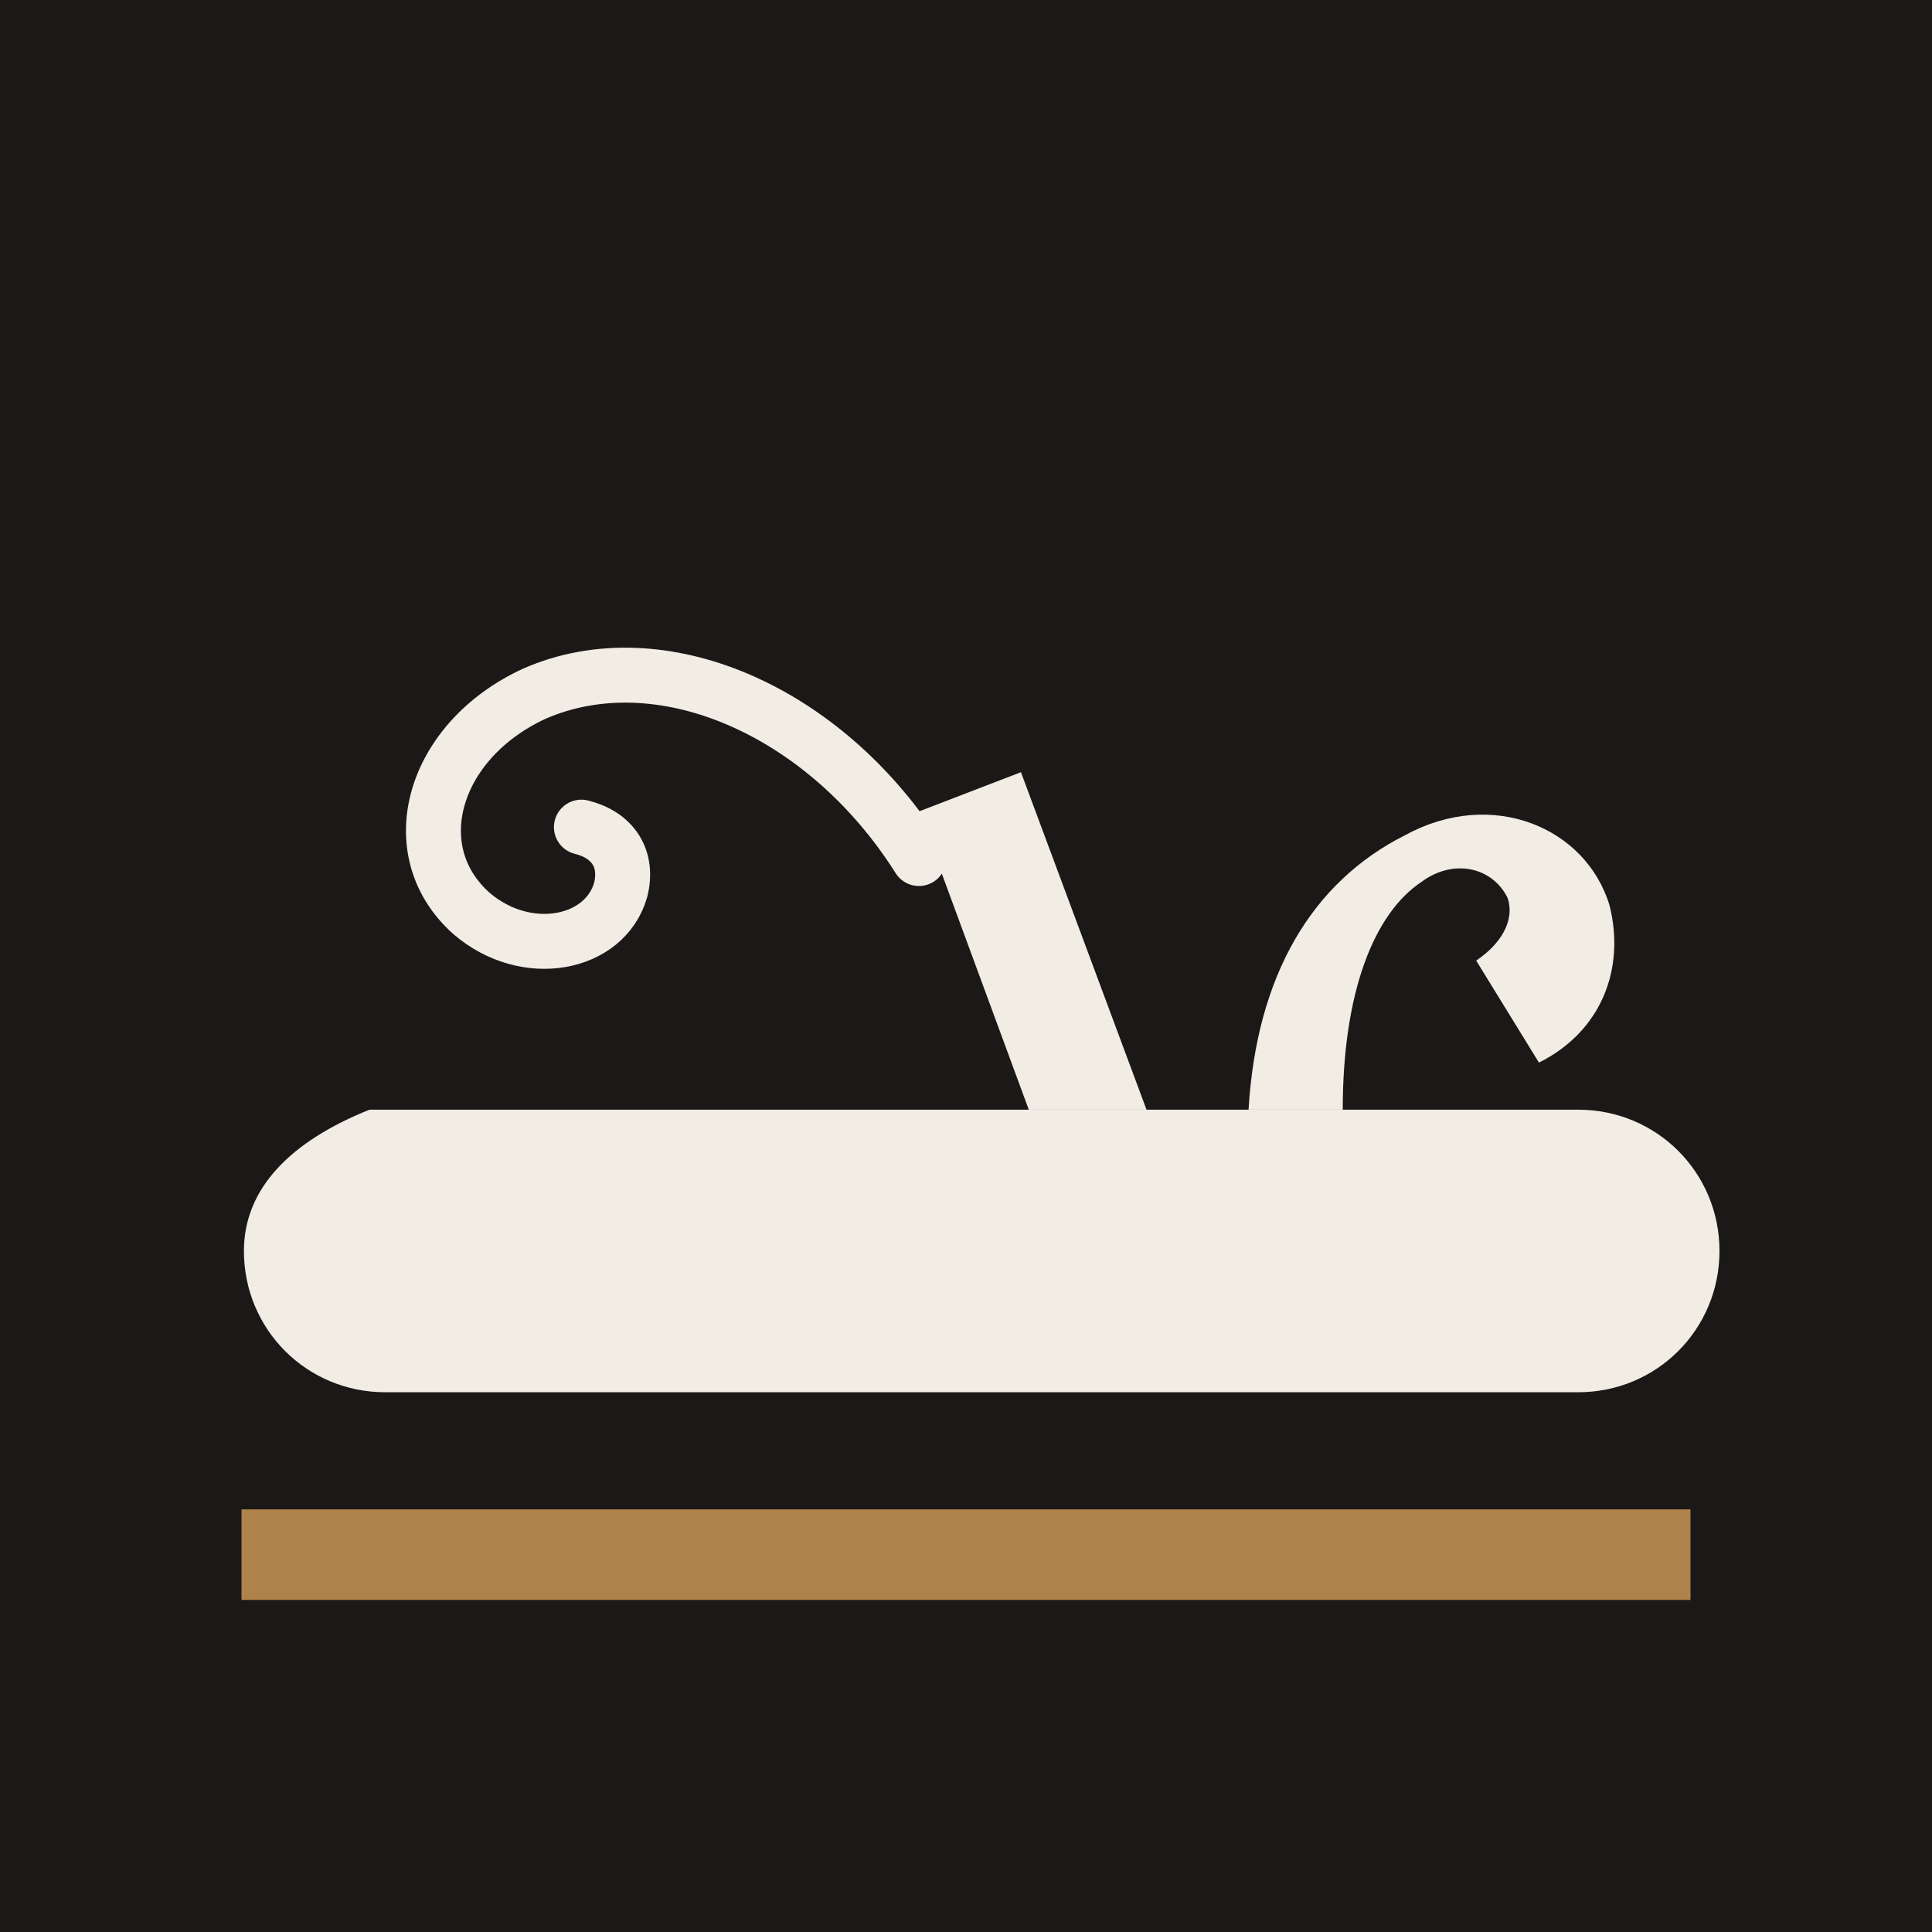
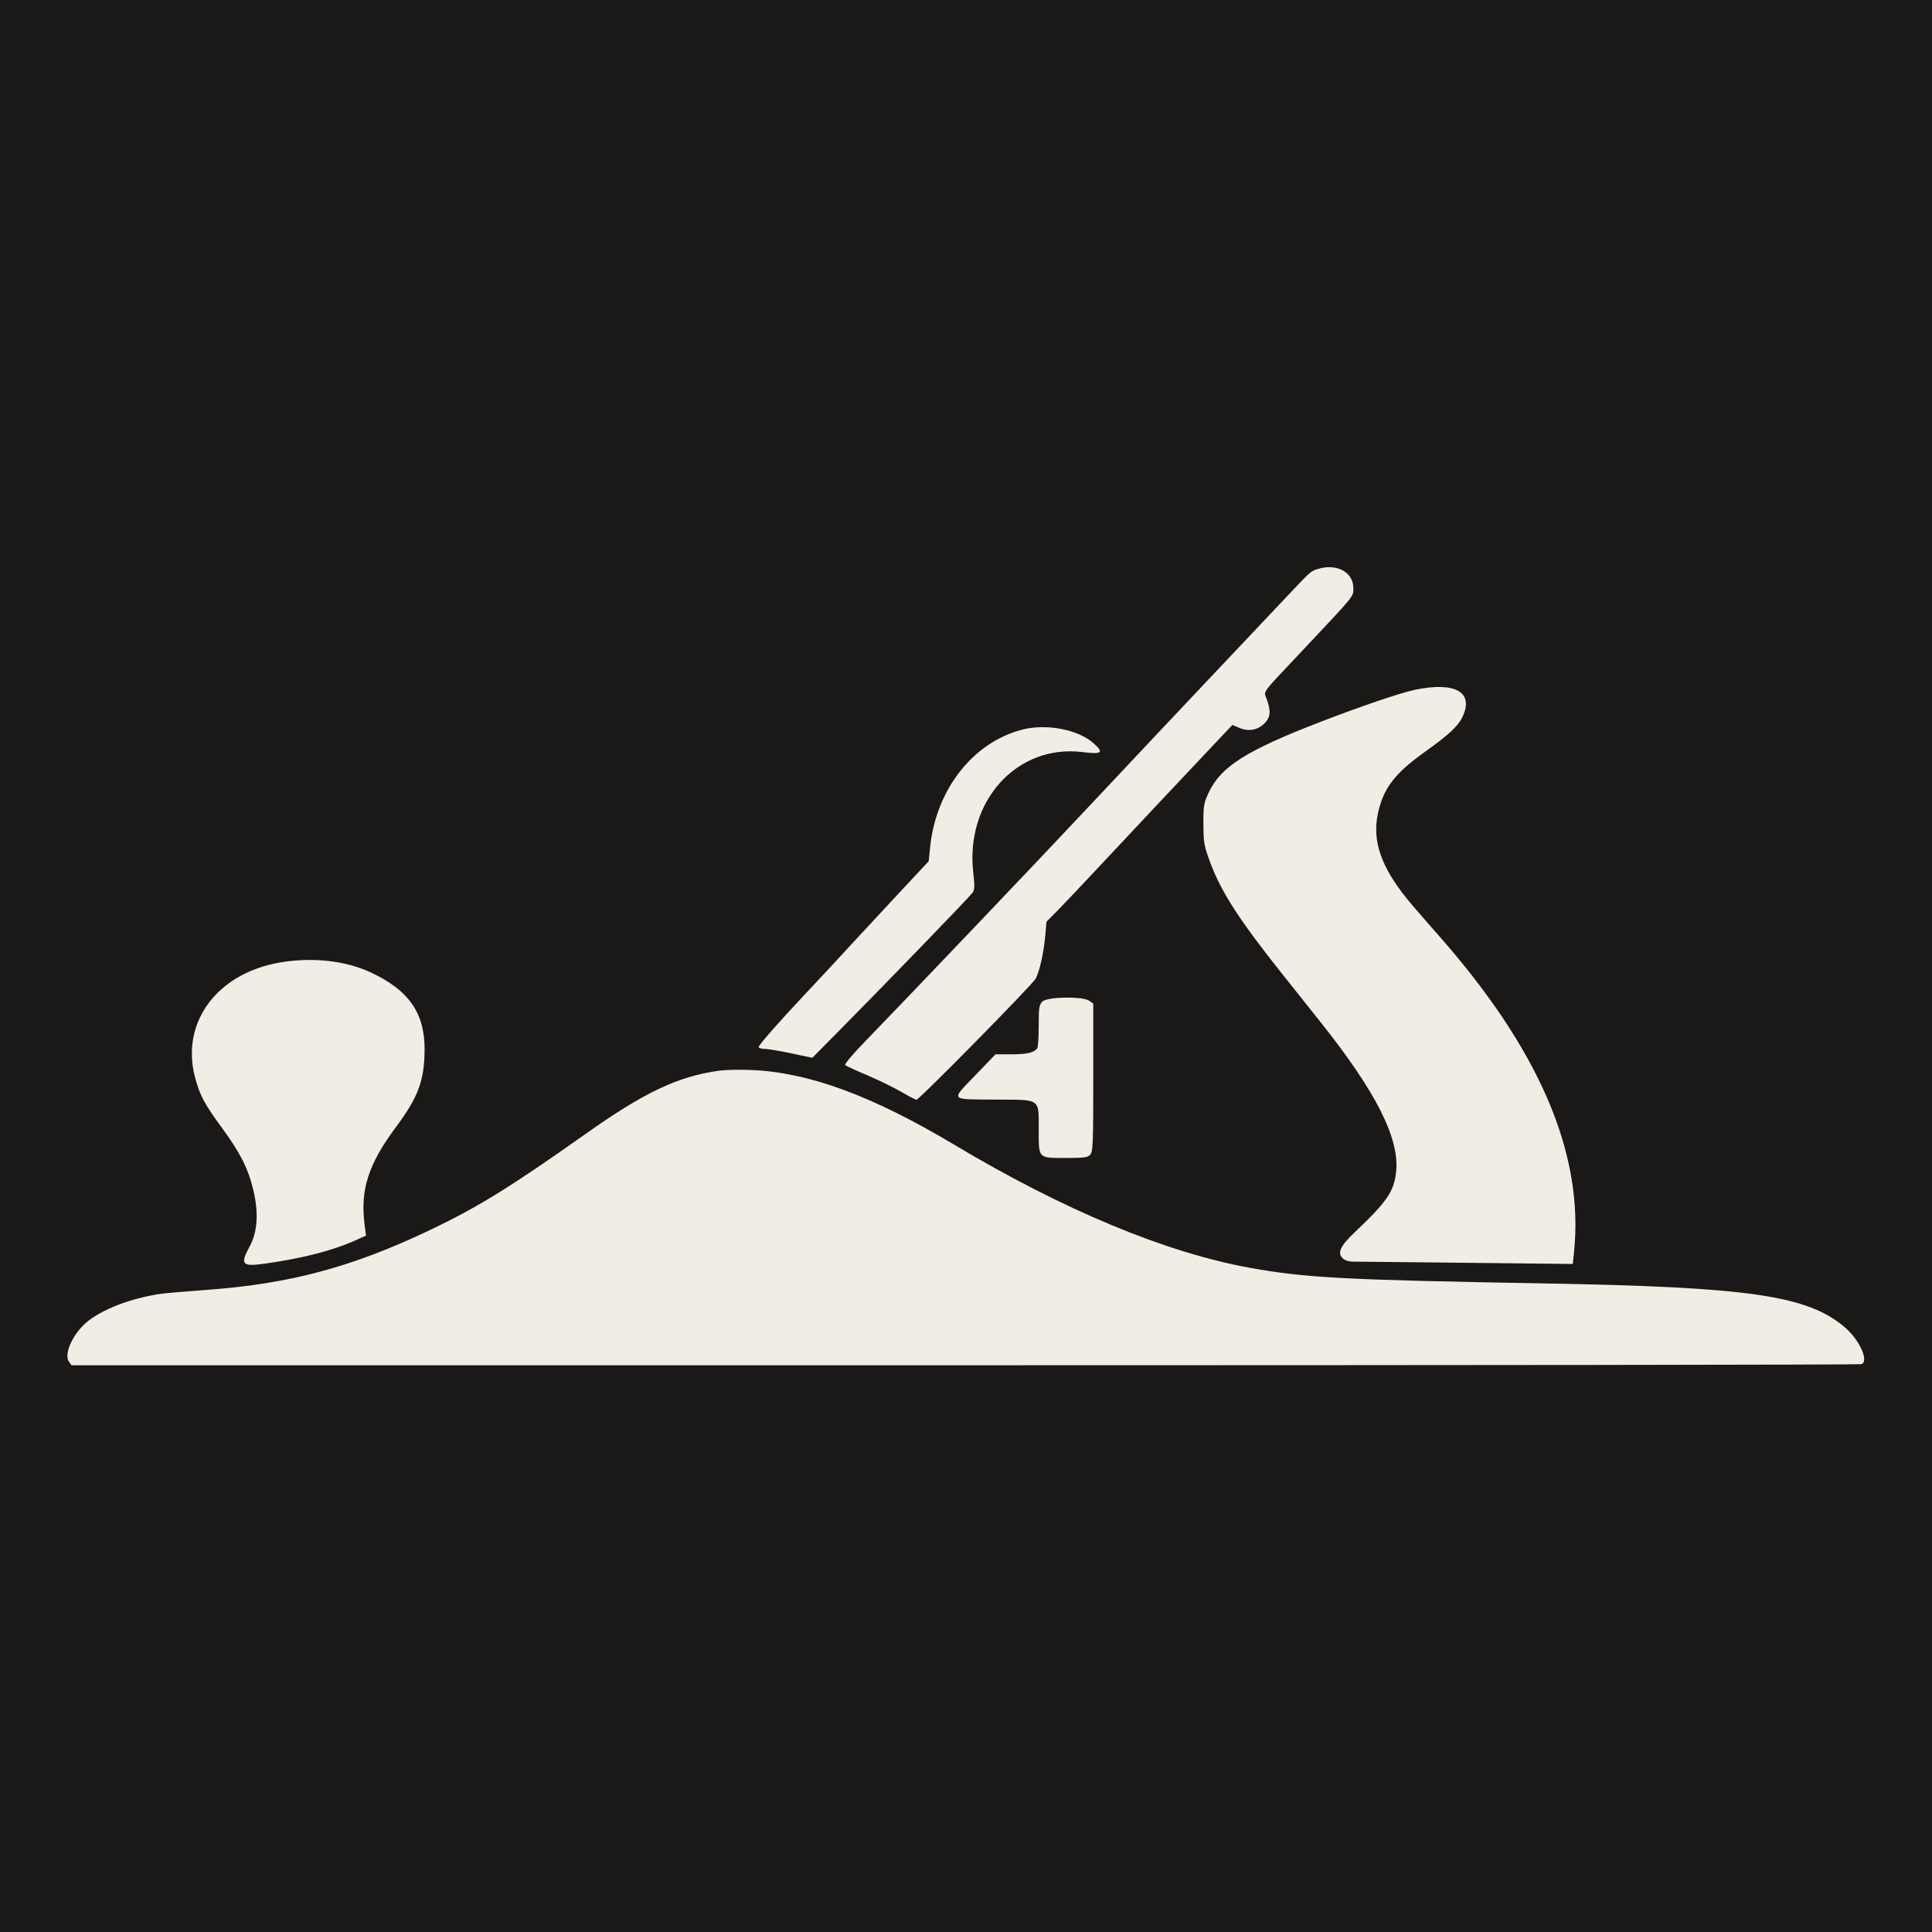
<svg xmlns="http://www.w3.org/2000/svg" viewBox="0 0 64 64" role="img" aria-label="BI SERVICES Sàrl">
  <rect width="64" height="64" fill="#1b1917" />
-   <g transform="translate(6 17) scale(0.26)" fill="#f1ece4">
-     <g fill="none" stroke="#f1ece4" stroke-width="7" stroke-linecap="round" stroke-linejoin="round">
-       <path d="M94 44C82 25 61 16 45 23c-13 6-17 20-8 28 7 6 17 4 19-3 1-4-1-7-5-8" />
-     </g>
-     <path d="M108 76 94 38l13-5 16 43z" />
-     <path d="M136 76c1-17 8-29 20-35 11-6 23-1 26 9 2 8-1 16-9 20l-8-13c3-2 5-5 4-8-2-4-7-5-11-2-6 4-10 14-10 29z" />
-     <path d="M30 76h148c10 0 18 8 18 18s-8 18-18 18H26c-10 0-18-8-18-18 0-8 6-14 16-18z" />
-   </g>
-   <rect x="8" y="50" width="48" height="3" fill="#b0824b" />
+   <path transform="translate(2.00 18.54) scale(0.06024)" fill="#f1ece4" fill-rule="evenodd" d="M 691.500 5.102 C 687.783 6.244, 687.341 6.620, 677.494 17.034 C 645.796 50.554, 633.605 63.459, 627.455 70 C 623.577 74.125, 612.326 86.053, 602.452 96.506 C 592.578 106.959, 574.825 125.842, 563 138.469 C 538.657 164.462, 463.163 243.700, 443.605 263.784 C 436.030 271.562, 431.048 277.426, 431.584 277.932 C 432.088 278.406, 437.450 280.883, 443.500 283.437 C 449.550 285.990, 457.977 290.086, 462.227 292.539 C 466.477 294.993, 470.311 297, 470.748 297 C 472.278 297, 534.799 233.467, 536.396 230.290 C 538.587 225.933, 540.756 216.107, 541.583 206.799 L 542.267 199.098 548.479 192.799 C 551.896 189.335, 561.848 178.832, 570.596 169.459 C 586.251 152.686, 626.759 109.596, 638.505 97.223 L 644.510 90.897 648.416 92.530 C 653.476 94.643, 658.420 93.734, 662.150 90.003 C 665.427 86.726, 665.765 83.421, 663.485 76.957 C 661.698 71.893, 659.452 75.014, 682.510 50.513 C 712.503 18.641, 711 20.486, 711 15.540 C 711 6.841, 701.826 1.930, 691.500 5.102 M 745 71.523 C 737.345 73.096, 715.898 80.365, 693.549 88.961 C 652.145 104.888, 638.068 113.783, 631.393 128.237 C 628.740 133.981, 628.505 135.411, 628.560 145.500 C 628.614 155.601, 628.917 157.306, 632.258 166.356 C 638.288 182.693, 648.302 198.201, 672.137 228.116 C 678.440 236.027, 687.948 247.970, 693.265 254.657 C 723.561 292.749, 736.445 318.298, 734.538 336.500 C 733.394 347.424, 729.676 352.878, 711.811 369.835 C 703.905 377.339, 702.108 381.108, 705.039 384.039 C 706.366 385.366, 708.374 386.004, 711.250 386.013 C 713.587 386.020, 741.642 386.309, 773.593 386.655 L 831.685 387.284 832.343 380.995 C 838.033 326.549, 813.158 268.843, 756.477 205 C 750.373 198.125, 743.192 189.800, 740.518 186.500 C 726.256 168.900, 721.370 154.688, 724.470 139.822 C 727.362 125.953, 733.625 117.642, 749.991 105.957 C 763.367 96.407, 768.489 91.687, 770.916 86.673 C 777.563 72.943, 767.299 66.943, 745 71.523 M 529.156 93.400 C 501.955 100.301, 481.493 126.343, 478.275 158.156 L 477.500 165.812 464.113 180.156 C 456.749 188.045, 445.949 199.669, 440.113 205.986 C 434.276 212.304, 426.791 220.404, 423.481 223.986 C 420.170 227.569, 413.644 234.550, 408.979 239.500 C 395.325 253.987, 384 266.904, 384 267.991 C 384 268.546, 385.462 269.009, 387.250 269.019 C 389.038 269.029, 395.675 270.137, 402 271.481 L 413.500 273.923 430.026 257.212 C 455.913 231.034, 500.074 185.339, 501.622 183.129 C 502.770 181.491, 502.835 179.440, 501.982 171.795 C 497.624 132.712, 526.115 101.382, 562 105.795 C 572.844 107.129, 574.029 106.200, 568.168 100.957 C 559.737 93.416, 542.360 90.050, 529.156 93.400 M 120.961 221.476 C 86.364 227.307, 66.242 254.165, 73.935 284.244 C 76.480 294.197, 79.169 299.280, 88.881 312.500 C 98.853 326.075, 103.288 334.846, 106.073 346.500 C 109.100 359.171, 108.443 369.613, 104.115 377.603 C 98.649 387.696, 99.781 388.922, 112.851 387.059 C 133.403 384.129, 149.747 379.919, 162.123 374.364 L 168.065 371.698 167.283 365.599 C 164.837 346.540, 169.368 332.397, 184.385 312.220 C 196.817 295.515, 200.163 286.522, 200.282 269.500 C 200.421 249.415, 191.681 236.813, 170.839 227.046 C 156.834 220.483, 138.801 218.469, 120.961 221.476 M 540 243 C 538.239 244.761, 537.998 246.345, 537.985 256.250 C 537.976 262.438, 537.639 267.995, 537.235 268.600 C 535.596 271.055, 531.688 272, 523.179 272 L 514.226 272 502.953 283.726 C 489.468 297.754, 488.538 296.758, 515.250 296.900 C 539.229 297.028, 538 296.135, 538 313.429 C 538 329.511, 537.511 329, 552.916 329 C 563.053 329, 564.920 328.746, 566.345 327.171 C 567.828 325.533, 568 321.117, 568 284.728 L 568 244.113 565.777 242.557 C 562.135 240.005, 542.660 240.340, 540 243 M 362.208 281.010 C 339.533 284.173, 321.225 292.845, 288.810 315.780 C 247.570 344.958, 229.773 355.961, 203.500 368.519 C 160.965 388.850, 126.533 398.138, 81.327 401.473 C 69.872 402.318, 58.475 403.282, 56 403.615 C 39.500 405.833, 22.705 412.224, 14.243 419.505 C 6.735 425.965, 1.842 436.901, 4.659 440.923 L 6.113 443 497.475 443 C 767.724 443, 989.548 442.727, 990.418 442.393 C 994.669 440.762, 989.404 429.067, 981.297 422.134 C 960.839 404.638, 928.989 399.987, 816 397.991 C 705.475 396.039, 684.702 394.935, 654 389.383 C 607.890 381.045, 551.683 357.651, 491.841 321.890 C 446.464 294.773, 411.825 281.993, 380 280.627 C 373.675 280.355, 365.669 280.528, 362.208 281.010" />
</svg>
